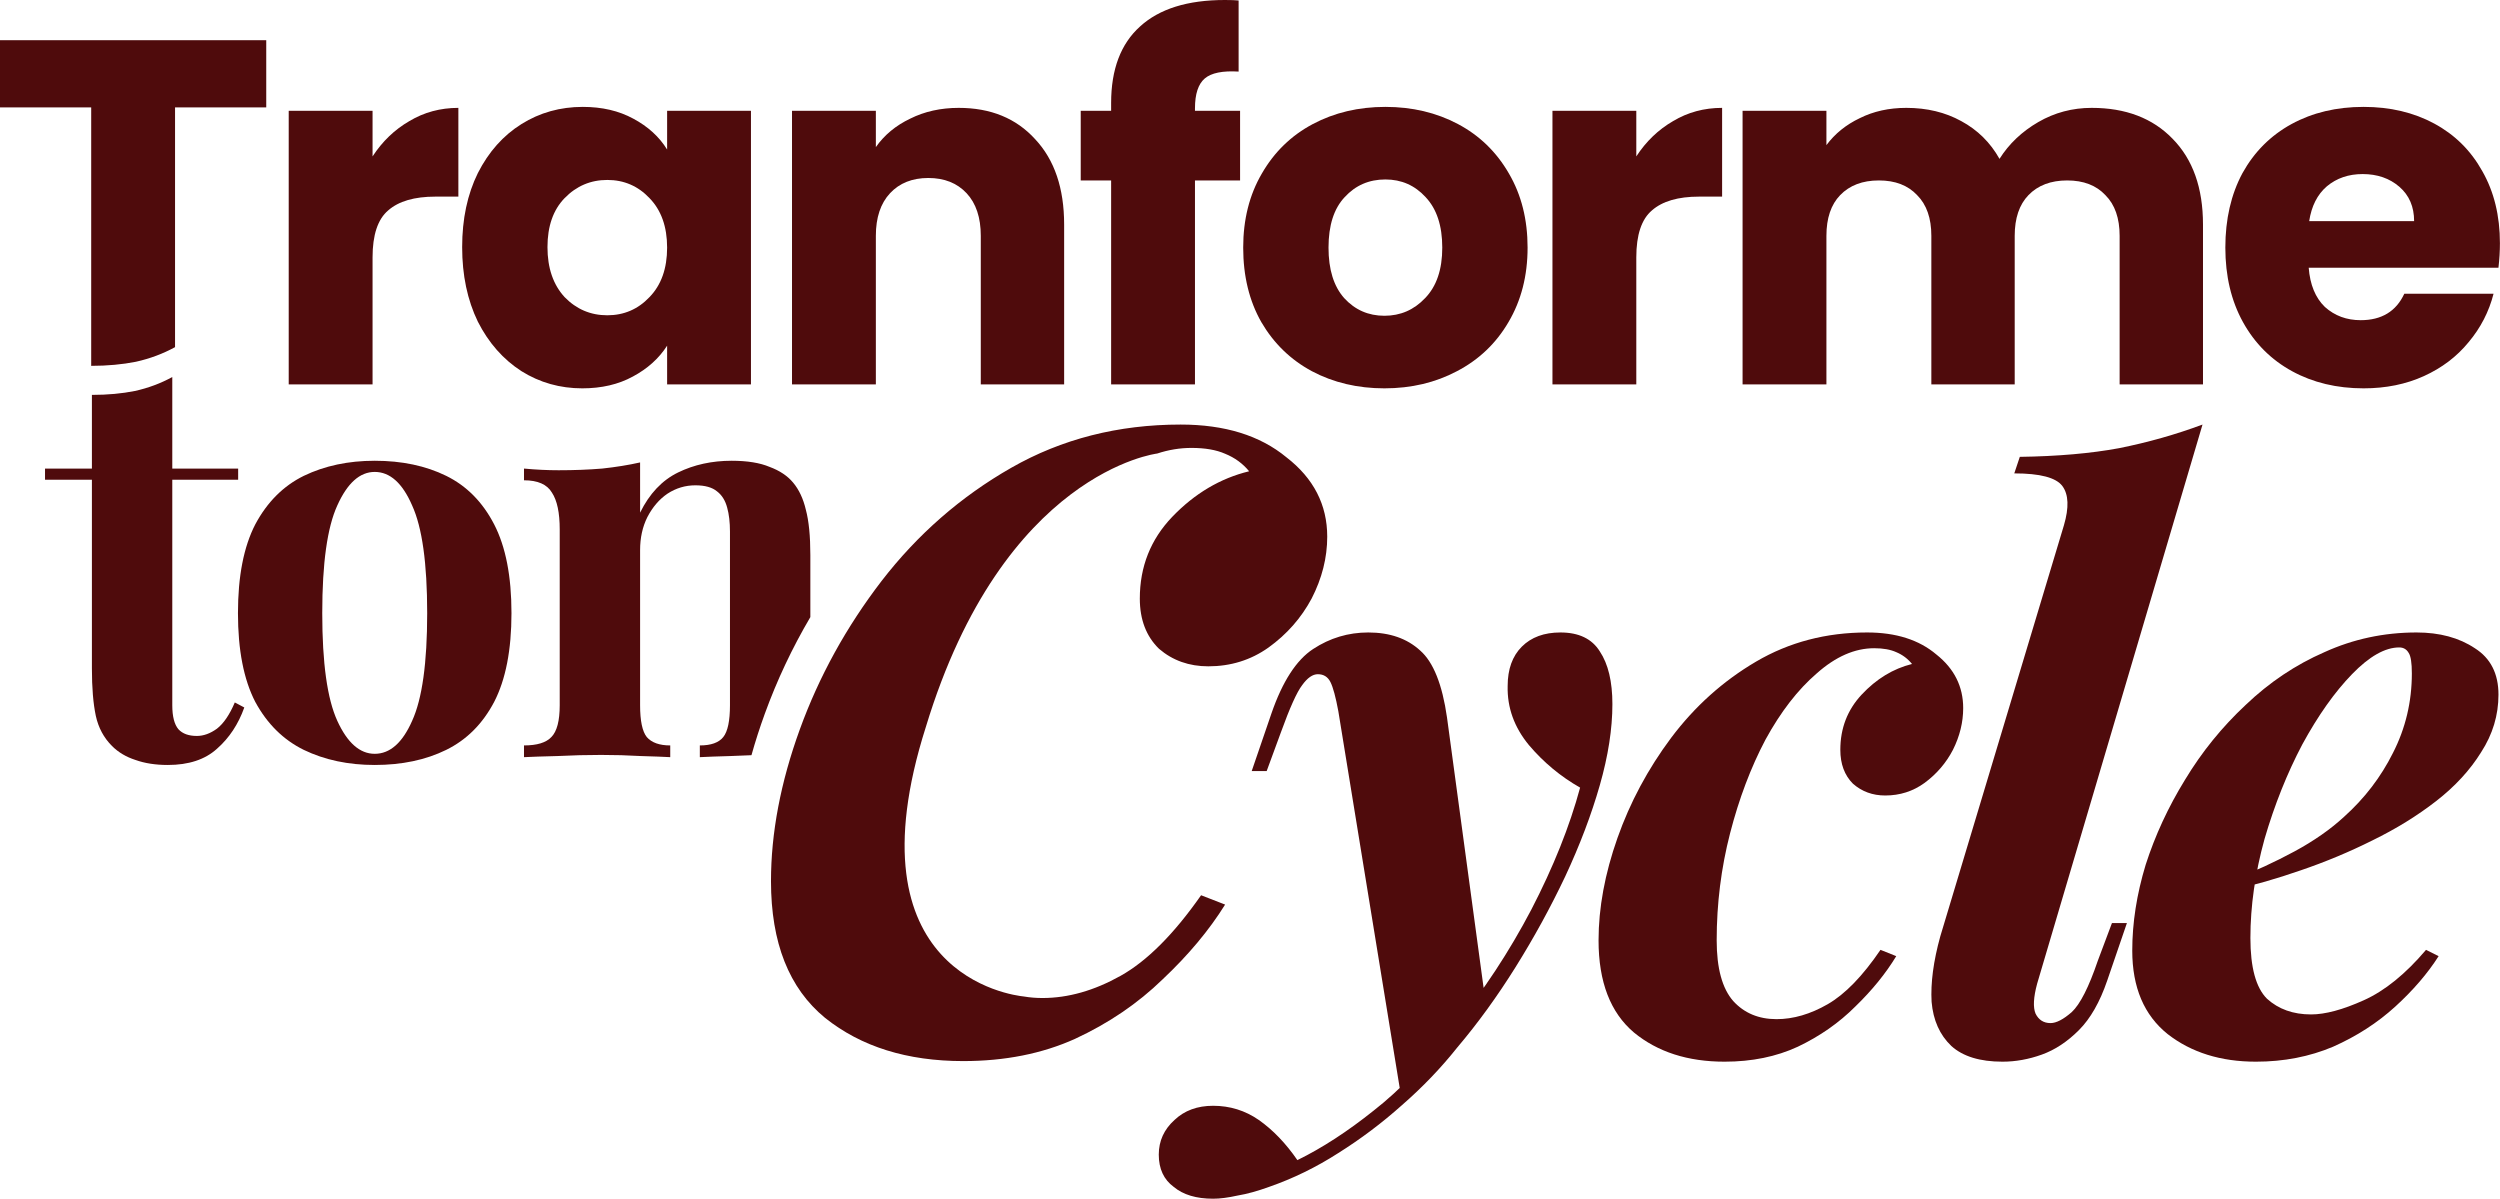
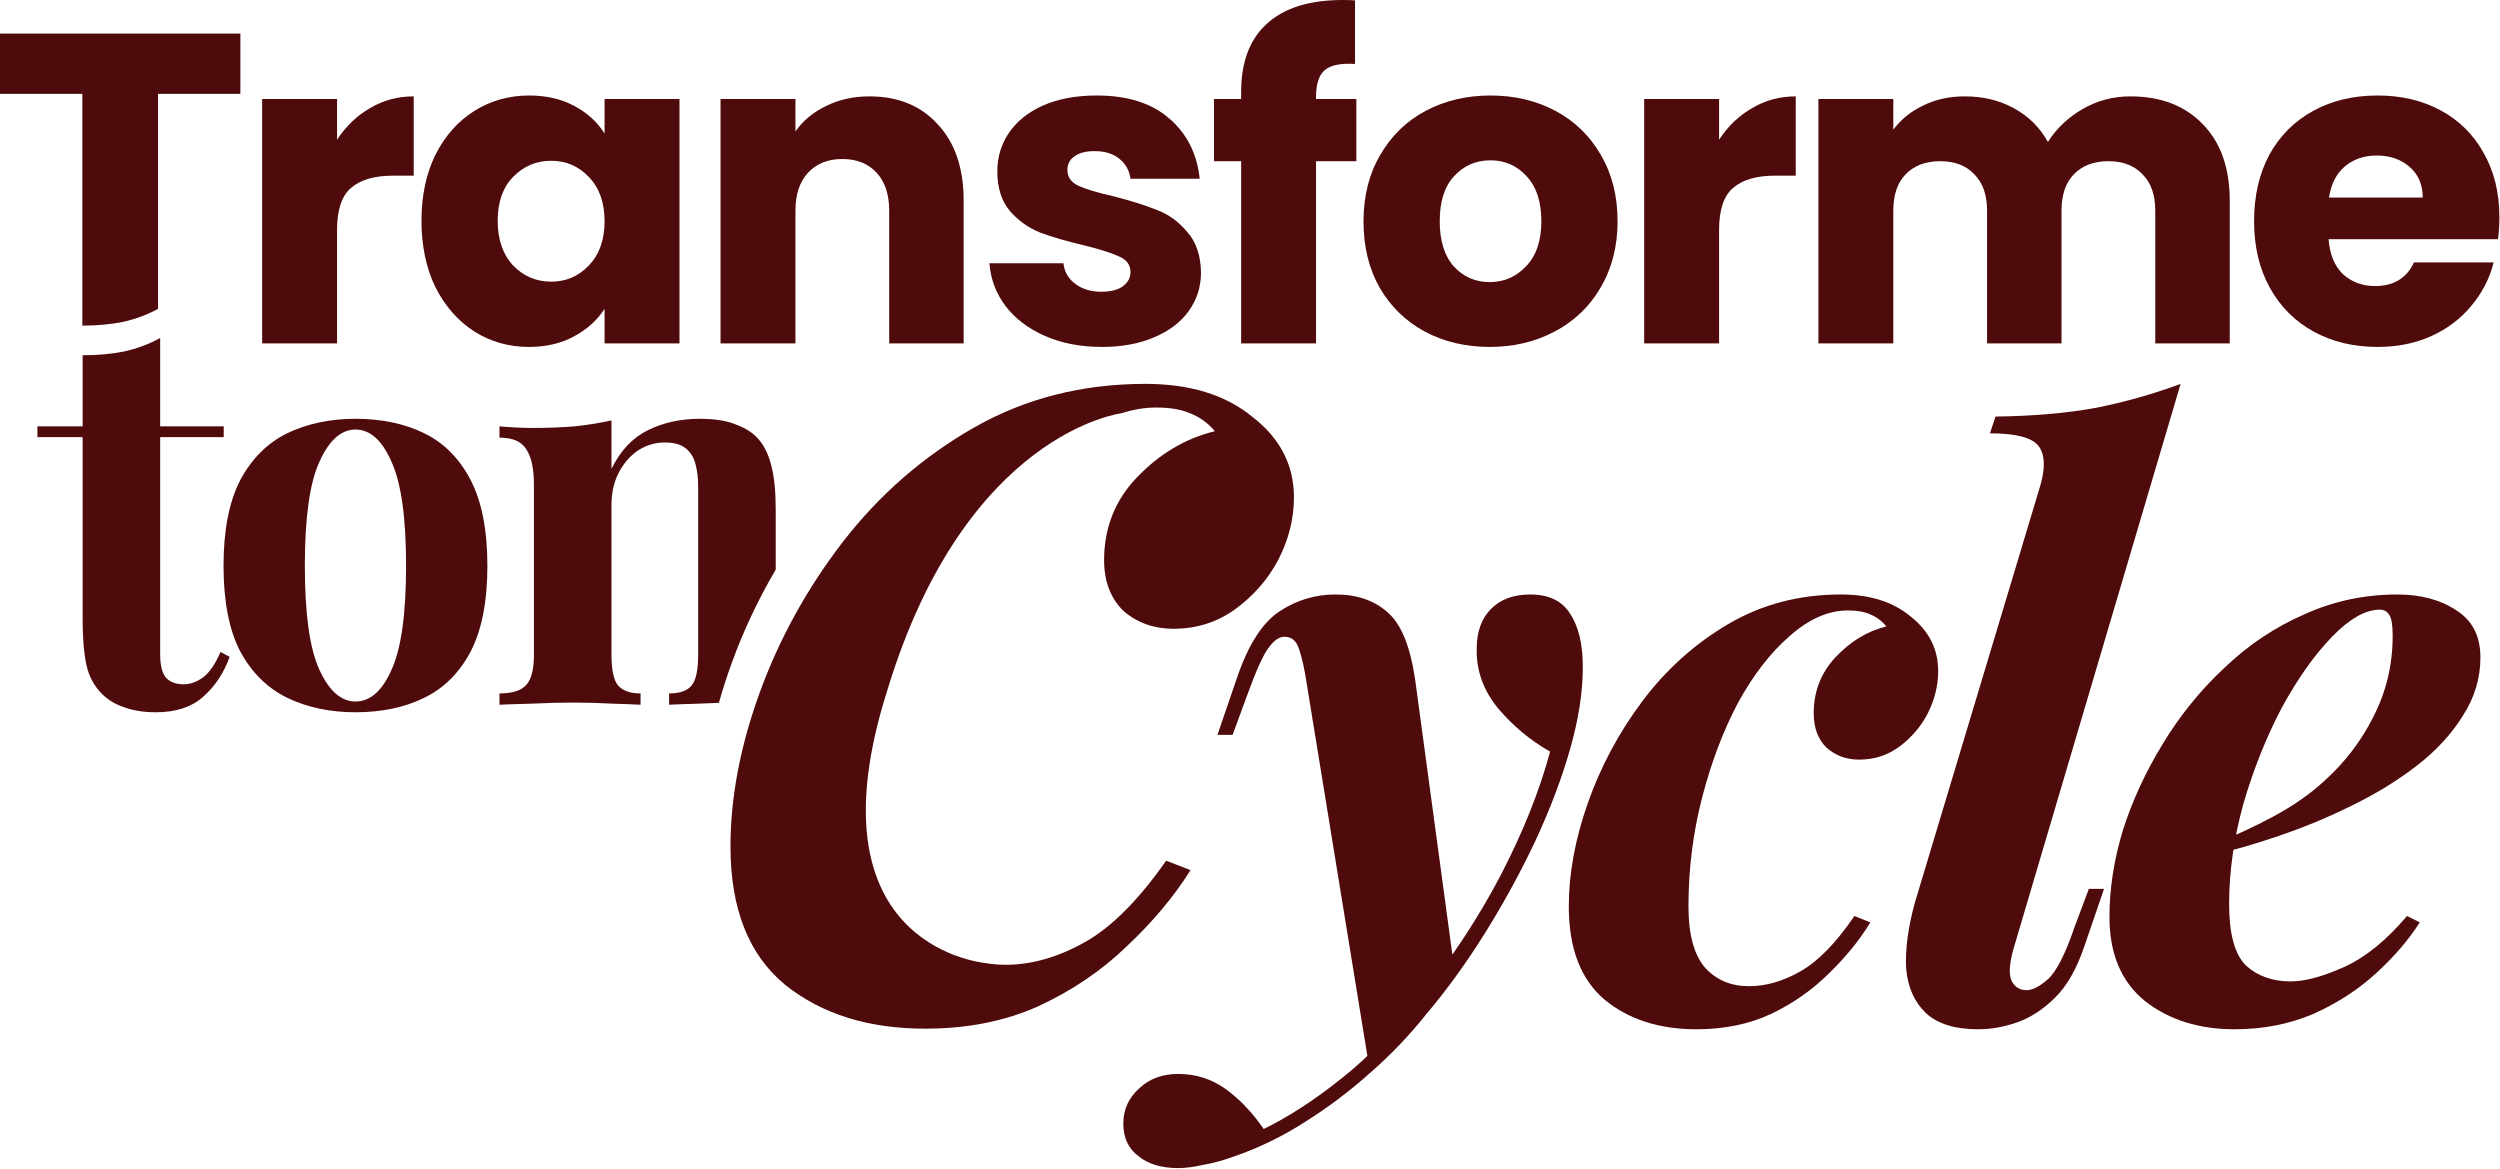
- <svg xmlns="http://www.w3.org/2000/svg" width="1243" height="596" viewBox="0 0 1243 596" fill="none">
-   <path d="M85.66 187.458L85.661 205.388L85.66 232.974H118.409V238.524H85.66V350.648C85.66 356.199 86.678 360.177 88.713 362.582C90.749 364.802 93.802 365.912 97.872 365.912C101.202 365.912 104.533 364.71 107.863 362.304C111.194 359.714 114.154 355.366 116.744 349.26L121.462 351.758C118.502 360.084 113.969 366.93 107.863 372.296C101.942 377.661 93.802 380.344 83.44 380.344C77.334 380.344 71.969 379.512 67.343 377.846C62.718 376.366 58.832 374.053 55.687 370.908C51.616 366.838 48.934 361.842 47.638 355.921C46.343 349.815 45.696 341.952 45.696 332.331V238.524H22.383V232.974H45.696V196.339C45.744 196.339 45.792 196.339 45.84 196.339C53.555 196.331 60.63 195.684 67.066 194.396C73.727 192.916 79.925 190.604 85.66 187.458Z" fill="#4F0B0C" />
-   <path d="M186.31 229.088C199.816 229.088 211.658 231.586 221.834 236.582C232.01 241.577 239.966 249.626 245.702 260.727C251.438 271.828 254.306 286.538 254.306 304.855C254.306 323.172 251.438 337.881 245.702 348.983C239.966 359.899 232.01 367.855 221.834 372.851C211.658 377.846 199.816 380.344 186.31 380.344C173.173 380.344 161.424 377.846 151.063 372.851C140.887 367.855 132.838 359.899 126.918 348.983C121.182 337.881 118.314 323.172 118.314 304.855C118.314 286.538 121.182 271.828 126.918 260.727C132.838 249.626 140.887 241.577 151.063 236.582C161.424 231.586 173.173 229.088 186.31 229.088ZM186.31 234.639C178.909 234.639 172.711 240.19 167.715 251.291C162.719 262.207 160.222 280.062 160.222 304.855C160.222 329.648 162.719 347.503 167.715 358.419C172.711 369.335 178.909 374.793 186.31 374.793C193.896 374.793 200.094 369.335 204.905 358.419C209.9 347.503 212.398 329.648 212.398 304.855C212.398 280.062 209.9 262.207 204.905 251.291C200.094 240.19 193.896 234.639 186.31 234.639Z" fill="#4F0B0C" />
-   <path fill-rule="evenodd" clip-rule="evenodd" d="M380.251 354.902C377.744 361.807 375.535 368.669 373.628 375.486C370.135 375.578 366.665 375.717 363.218 375.903C356.558 376.088 351.469 376.274 347.954 376.459V370.63C353.505 370.63 357.39 369.243 359.61 366.467C361.83 363.692 362.941 358.419 362.941 350.648V264.335C362.941 259.709 362.478 255.731 361.553 252.401C360.628 248.886 358.963 246.202 356.558 244.352C354.152 242.318 350.544 241.3 345.733 241.3C340.738 241.3 336.112 242.687 331.857 245.463C327.786 248.238 324.456 252.123 321.866 257.119C319.46 261.93 318.257 267.388 318.257 273.493V350.648C318.257 358.419 319.368 363.692 321.588 366.467C323.993 369.243 327.879 370.63 333.244 370.63V376.459C329.914 376.274 325.011 376.088 318.535 375.903C312.245 375.534 305.676 375.349 298.83 375.349C291.8 375.349 284.583 375.534 277.183 375.903C269.782 376.088 264.231 376.274 260.531 376.459V370.63C267.006 370.63 271.539 369.243 274.13 366.467C276.905 363.692 278.293 358.419 278.293 350.648V263.225C278.293 254.899 276.997 248.793 274.407 244.908C272.002 240.837 267.377 238.802 260.531 238.802V232.974C266.452 233.529 272.187 233.807 277.738 233.807C285.508 233.807 292.725 233.529 299.385 232.974C306.231 232.233 312.522 231.216 318.257 229.921V254.899C322.883 245.463 329.174 238.802 337.13 234.916C345.086 231.031 353.967 229.088 363.773 229.088C371.544 229.088 377.835 230.106 382.646 232.141C387.641 233.991 391.526 236.582 394.302 239.912C397.262 243.427 399.39 247.961 400.685 253.511C402.165 259.062 402.905 266.555 402.905 275.992V306.828C393.87 322.176 386.313 338.204 380.251 354.902Z" fill="#4F0B0C" />
-   <path d="M1110.28 437.416C1120.99 433.239 1131.17 428.54 1140.83 423.32C1150.48 418.099 1158.71 412.356 1165.49 406.091C1175.67 396.954 1183.77 386.382 1189.77 374.374C1196.04 362.105 1199.17 348.922 1199.17 334.826C1199.17 329.605 1198.65 326.211 1197.6 324.645C1196.56 322.818 1194.99 321.904 1192.9 321.904C1185.86 321.904 1178.02 326.342 1169.41 335.217C1160.8 344.093 1152.57 355.709 1144.74 370.067C1137.17 384.424 1130.91 400.087 1125.95 417.054C1121.25 434.022 1118.9 450.468 1118.9 466.392C1118.9 481.01 1121.64 491.06 1127.12 496.542C1132.86 501.763 1140.17 504.374 1149.05 504.374C1156.1 504.374 1164.84 502.024 1175.28 497.325C1185.73 492.627 1196.04 484.273 1206.22 472.265L1212.48 475.398C1207 484.012 1199.82 492.366 1190.95 500.458C1182.07 508.55 1171.76 515.207 1160.01 520.428C1148.27 525.388 1135.47 527.867 1121.64 527.867C1104.15 527.867 1089.53 523.299 1077.78 514.163C1066.04 504.765 1060.16 490.93 1060.16 472.657C1060.16 458.822 1062.38 444.595 1066.82 429.976C1071.52 415.358 1078.04 401.261 1086.4 387.687C1094.75 373.852 1104.8 361.452 1116.55 350.488C1128.3 339.263 1141.35 330.519 1155.71 324.253C1170.06 317.727 1185.33 314.464 1201.52 314.464C1213 314.464 1222.66 317.075 1230.49 322.296C1238.33 327.256 1242.24 334.956 1242.24 345.398C1242.24 355.579 1239.37 365.107 1233.63 373.982C1228.14 382.858 1220.7 390.95 1211.31 398.259C1201.91 405.569 1191.34 412.095 1179.59 417.838C1168.1 423.581 1156.23 428.54 1143.96 432.717C1131.95 436.894 1120.59 440.157 1109.89 442.506L1110.28 437.416Z" fill="#4F0B0C" />
-   <path d="M1012.86 489.102C1011.03 495.889 1010.77 500.849 1012.08 503.981C1013.64 507.114 1016.12 508.68 1019.52 508.68C1022.39 508.68 1025.91 506.853 1030.09 503.198C1034.27 499.283 1038.57 490.799 1043.01 477.746L1050.06 458.951H1057.5L1047.71 487.536C1044.05 498.238 1039.36 506.461 1033.61 512.204C1027.87 517.947 1021.74 521.993 1015.21 524.343C1008.68 526.692 1002.16 527.867 995.631 527.867C984.406 527.867 975.922 525.256 970.179 520.035C964.436 514.554 961.173 507.244 960.39 498.108C959.868 488.71 961.304 477.877 964.697 465.608L1026.17 261.211C1028.78 252.335 1028.52 245.809 1025.39 241.632C1022.26 237.456 1014.3 235.367 1001.5 235.367L1004.25 227.145C1023.04 226.883 1039.49 225.448 1053.58 222.837C1067.94 219.966 1081.78 216.05 1095.09 211.09L1012.86 489.102Z" fill="#4F0B0C" />
-   <path d="M931.849 322.296C922.19 322.296 912.662 326.472 903.265 334.826C893.867 342.918 885.383 353.882 877.813 367.717C870.504 381.553 864.63 397.085 860.192 414.314C855.755 431.542 853.536 449.293 853.536 467.566C853.536 481.402 856.277 491.452 861.759 497.717C867.24 503.721 874.419 506.723 883.295 506.723C891.648 506.723 900.132 504.243 908.746 499.283C917.361 494.323 926.106 485.317 934.981 472.265L942.813 475.398C937.592 484.012 930.805 492.366 922.451 500.458C914.359 508.55 904.831 515.207 893.867 520.428C883.164 525.388 871.026 527.867 857.451 527.867C839.178 527.867 824.168 523.038 812.421 513.38C800.674 503.46 794.801 488.189 794.801 467.566C794.801 451.382 797.933 434.414 804.198 416.663C810.463 398.912 819.339 382.336 830.825 366.934C842.572 351.272 856.668 338.611 873.114 328.952C889.56 319.294 907.963 314.464 928.325 314.464C942.682 314.464 954.168 318.119 962.782 325.428C971.658 332.476 976.096 341.352 976.096 352.055C976.096 359.103 974.399 366.02 971.005 372.808C967.612 379.334 962.913 384.816 956.909 389.253C951.166 393.43 944.64 395.518 937.331 395.518C931.066 395.518 925.714 393.561 921.277 389.645C917.1 385.468 915.011 379.856 915.011 372.808C915.011 362.105 918.536 352.968 925.584 345.398C932.893 337.567 941.246 332.476 950.644 330.127C948.556 327.517 945.945 325.559 942.813 324.253C939.941 322.948 936.287 322.296 931.849 322.296Z" fill="#4F0B0C" />
-   <path fill-rule="evenodd" clip-rule="evenodd" d="M575.36 225.495C581.011 223.635 586.691 222.704 592.401 222.704C599.171 222.704 604.746 223.672 609.126 225.608C613.905 227.543 617.887 230.447 621.073 234.318C606.737 237.803 593.994 245.352 582.843 256.966C572.091 268.192 566.716 281.742 566.716 297.615C566.716 308.067 569.901 316.39 576.273 322.585C583.043 328.392 591.206 331.295 600.763 331.295C611.914 331.295 621.869 328.198 630.63 322.004C639.789 315.423 646.957 307.293 652.134 297.615C657.311 287.549 659.899 277.29 659.899 266.837C659.899 250.965 653.129 237.802 639.59 227.35C626.449 216.51 608.927 211.09 587.025 211.09C555.964 211.09 527.889 218.252 502.801 232.576C477.713 246.9 456.209 265.676 438.289 288.904C420.768 311.745 407.228 336.328 397.671 362.653C388.113 388.978 383.335 414.141 383.335 438.144C383.335 468.727 392.295 491.374 410.215 506.085C428.135 520.409 451.032 527.571 478.908 527.571C499.615 527.571 518.133 523.894 534.46 516.538C551.185 508.795 565.72 498.923 578.065 486.922C590.808 474.921 601.162 462.533 609.126 449.758L597.179 445.112C583.64 464.469 570.3 477.825 557.158 485.18C544.017 492.536 531.075 496.214 518.332 496.214C515.123 496.214 512.06 495.964 509.142 495.464C503.036 494.856 421.19 484.362 460.317 361.489C498.801 234.612 575.36 225.495 575.36 225.495Z" fill="#4F0B0C" />
-   <path d="M738.642 498.5L696.744 545.88L665.419 353.621C664.114 346.573 662.809 341.743 661.503 339.133C660.198 336.523 658.11 335.217 655.238 335.217C652.628 335.217 650.018 337.045 647.407 340.699C644.797 344.093 641.273 351.924 636.835 364.193L629.787 383.38H622.347L632.136 354.796C637.618 338.872 644.536 328.169 652.889 322.687C661.242 317.205 670.379 314.464 680.299 314.464C691.001 314.464 699.616 317.466 706.142 323.47C712.668 329.213 717.106 340.308 719.455 356.753L738.642 498.5ZM645.058 576.813C657.327 570.809 669.987 562.586 683.04 552.145C696.092 541.964 709.405 528.129 722.979 510.639C737.598 492.627 750.389 473.179 761.353 452.295C772.316 431.151 780.409 410.92 785.63 391.603C775.971 386.121 767.487 379.073 760.178 370.458C752.869 361.583 749.345 351.794 749.606 341.091C749.606 332.737 751.955 326.211 756.654 321.513C761.353 316.814 767.748 314.464 775.841 314.464C784.977 314.464 791.503 317.597 795.419 323.862C799.596 330.127 801.684 338.872 801.684 350.097C801.684 362.366 799.596 375.81 795.419 390.428C791.242 405.047 785.499 420.187 778.19 435.85C770.881 451.251 762.658 466.261 753.521 480.88C744.385 495.498 734.726 508.811 724.545 520.819C716.453 531 707.317 540.528 697.136 549.404C687.216 558.279 676.644 566.241 665.419 573.289C654.455 580.337 642.969 585.95 630.961 590.126C625.218 592.215 619.998 593.651 615.299 594.434C610.6 595.478 606.554 596 603.16 596C594.807 596 588.281 594.042 583.582 590.126C578.622 586.472 576.142 581.12 576.142 574.072C576.142 567.285 578.753 561.542 583.973 556.843C588.933 552.145 595.329 549.795 603.16 549.795C611.514 549.795 619.084 552.145 625.871 556.843C632.919 561.803 639.315 568.46 645.058 576.813Z" fill="#4F0B0C" />
-   <path d="M1242.96 120.92C1242.96 124.821 1242.72 128.884 1242.23 133.11H1147.89C1148.54 141.561 1151.22 148.062 1155.93 152.613C1160.81 157.001 1166.74 159.195 1173.73 159.195C1184.13 159.195 1191.36 154.807 1195.43 146.031H1239.8C1237.52 154.97 1233.38 163.015 1227.36 170.166C1221.51 177.317 1214.12 182.924 1205.18 186.987C1196.24 191.051 1186.24 193.082 1175.19 193.082C1161.86 193.082 1150 190.238 1139.6 184.55C1129.2 178.861 1121.07 170.735 1115.22 160.17C1109.37 149.606 1106.44 137.254 1106.44 123.114C1106.44 108.974 1109.29 96.622 1114.97 86.058C1120.83 75.494 1128.95 67.368 1139.35 61.679C1149.76 55.991 1161.7 53.146 1175.19 53.146C1188.36 53.146 1200.06 55.909 1210.3 61.435C1220.54 66.961 1228.5 74.844 1234.19 85.083C1240.04 95.322 1242.96 107.268 1242.96 120.92ZM1200.3 109.95C1200.3 102.798 1197.86 97.11 1192.99 92.884C1188.11 88.659 1182.02 86.546 1174.7 86.546C1167.71 86.546 1161.78 88.577 1156.91 92.641C1152.19 96.704 1149.27 102.473 1148.13 109.95H1200.3Z" fill="#4F0B0C" />
-   <path d="M1039.99 53.634C1056.89 53.634 1070.3 58.753 1080.21 68.993C1090.29 79.232 1095.33 93.453 1095.33 111.656V191.132H1053.88V117.263C1053.88 108.487 1051.53 101.742 1046.81 97.028C1042.26 92.153 1035.92 89.715 1027.8 89.715C1019.67 89.715 1013.25 92.153 1008.54 97.028C1003.99 101.742 1001.71 108.487 1001.71 117.263V191.132H960.267V117.263C960.267 108.487 957.91 101.742 953.197 97.028C948.646 92.153 942.307 89.715 934.181 89.715C926.055 89.715 919.635 92.153 914.922 97.028C910.371 101.742 908.095 108.487 908.095 117.263V191.132H866.407V55.096H908.095V72.162C912.321 66.473 917.847 62.004 924.673 58.753C931.499 55.34 939.219 53.634 947.833 53.634C958.072 53.634 967.174 55.828 975.138 60.216C983.264 64.604 989.603 70.862 994.154 78.988C998.867 71.512 1005.29 65.417 1013.41 60.704C1021.54 55.99 1030.4 53.634 1039.99 53.634Z" fill="#4F0B0C" />
-   <path d="M813.569 77.769C818.445 70.293 824.54 64.442 831.854 60.216C839.167 55.828 847.294 53.634 856.233 53.634V97.76H844.774C834.373 97.76 826.571 100.035 821.371 104.586C816.17 108.974 813.569 116.775 813.569 127.99V191.132H771.881V55.096H813.569V77.769Z" fill="#4F0B0C" />
-   <path d="M688.33 193.082C675.002 193.082 662.975 190.238 652.249 184.55C641.684 178.861 633.314 170.735 627.138 160.17C621.125 149.606 618.118 137.254 618.118 123.114C618.118 109.137 621.206 96.866 627.382 86.302C633.558 75.575 642.009 67.368 652.736 61.679C663.463 55.991 675.49 53.146 688.817 53.146C702.144 53.146 714.171 55.991 724.898 61.679C735.625 67.368 744.076 75.575 750.252 86.302C756.428 96.866 759.516 109.137 759.516 123.114C759.516 137.092 756.347 149.444 750.009 160.17C743.833 170.735 735.3 178.861 724.411 184.55C713.684 190.238 701.657 193.082 688.33 193.082ZM688.33 157.001C696.293 157.001 703.038 154.076 708.564 148.225C714.253 142.374 717.097 134.004 717.097 123.114C717.097 112.225 714.334 103.855 708.808 98.004C703.445 92.153 696.781 89.227 688.817 89.227C680.691 89.227 673.946 92.153 668.583 98.004C663.219 103.692 660.537 112.062 660.537 123.114C660.537 134.004 663.138 142.374 668.339 148.225C673.702 154.076 680.366 157.001 688.33 157.001Z" fill="#4F0B0C" />
-   <path d="M616.569 89.715H594.141V191.132H552.453V89.715H537.337V55.097H552.453V51.196C552.453 34.456 557.247 21.779 566.836 13.165C576.425 4.388 590.484 0 609.012 0C612.1 0 614.375 0.081 615.838 0.244V35.593C607.874 35.106 602.267 36.243 599.017 39.007C595.766 41.77 594.141 46.727 594.141 53.878V55.097H616.569V89.715Z" fill="#4F0B0C" />
-   <path d="M476.675 53.634C492.603 53.634 505.28 58.834 514.707 69.236C524.296 79.475 529.09 93.615 529.09 111.656V191.132H487.646V117.263C487.646 108.162 485.289 101.092 480.576 96.053C475.863 91.015 469.524 88.496 461.56 88.496C453.597 88.496 447.258 91.015 442.545 96.053C437.831 101.092 435.475 108.162 435.475 117.263V191.132H393.787V55.096H435.475V73.137C439.7 67.123 445.389 62.41 452.54 58.997C459.691 55.422 467.736 53.634 476.675 53.634Z" fill="#4F0B0C" />
-   <path d="M229.786 122.871C229.786 108.893 232.386 96.622 237.587 86.058C242.951 75.494 250.183 67.368 259.285 61.679C268.386 55.991 278.544 53.146 289.758 53.146C299.348 53.146 307.718 55.097 314.869 58.997C322.183 62.898 327.79 68.018 331.69 74.356V55.097H373.379V191.132H331.69V171.872C327.627 178.211 321.939 183.331 314.625 187.231C307.474 191.132 299.104 193.082 289.515 193.082C278.463 193.082 268.386 190.238 259.285 184.55C250.183 178.699 242.951 170.491 237.587 159.927C232.386 149.2 229.786 136.848 229.786 122.871ZM331.69 123.114C331.69 112.713 328.765 104.505 322.914 98.491C317.226 92.478 310.237 89.471 301.948 89.471C293.659 89.471 286.589 92.478 280.738 98.491C275.05 104.342 272.205 112.469 272.205 122.871C272.205 133.272 275.05 141.561 280.738 147.737C286.589 153.751 293.659 156.757 301.948 156.757C310.237 156.757 317.226 153.751 322.914 147.737C328.765 141.724 331.69 133.516 331.69 123.114Z" fill="#4F0B0C" />
-   <path d="M185.237 77.769C190.113 70.293 196.208 64.442 203.521 60.216C210.835 55.828 218.961 53.634 227.9 53.634V97.76H216.442C206.041 97.76 198.239 100.035 193.038 104.586C187.837 108.974 185.237 116.775 185.237 127.99V191.132H143.549V55.096H185.237V77.769Z" fill="#4F0B0C" />
-   <path fill-rule="evenodd" clip-rule="evenodd" d="M132.378 53.39V19.99H0V53.39H45.345V181.902C53.419 181.892 60.825 181.214 67.561 179.867C74.536 178.317 81.027 175.895 87.033 172.602V53.39H132.378Z" fill="#4F0B0C" />
+ <svg xmlns="http://www.w3.org/2000/svg" width="1404" height="656" viewBox="0 0 1404 656" fill="none">
+   <path d="M89.952 189.831L89.952 209.368L89.952 239.427H125.637V245.476H89.952V367.653C89.952 373.702 91.061 378.037 93.278 380.657C95.496 383.077 98.823 384.287 103.258 384.287C106.887 384.287 110.516 382.976 114.145 380.355C117.774 377.532 121 372.795 123.823 366.141L128.964 368.863C125.738 377.936 120.799 385.395 114.145 391.242C107.694 397.089 98.823 400.012 87.532 400.012C80.879 400.012 75.032 399.105 69.992 397.291C64.952 395.678 60.718 393.158 57.29 389.73C52.855 385.295 49.931 379.851 48.52 373.399C47.109 366.746 46.403 358.178 46.403 347.694V245.476H21V239.427H46.403V199.508C46.456 199.508 46.508 199.508 46.561 199.508C54.967 199.499 62.677 198.794 69.69 197.391C76.948 195.778 83.702 193.258 89.952 189.831Z" fill="#4F0B0C" />
+   <path d="M199.626 235.194C214.344 235.194 227.247 237.915 238.336 243.359C249.425 248.802 258.094 257.573 264.344 269.669C270.594 281.766 273.719 297.794 273.719 317.754C273.719 337.714 270.594 353.742 264.344 365.839C258.094 377.734 249.425 386.403 238.336 391.847C227.247 397.291 214.344 400.012 199.626 400.012C185.312 400.012 172.509 397.291 161.219 391.847C150.13 386.403 141.36 377.734 134.908 365.839C128.658 353.742 125.533 337.714 125.533 317.754C125.533 297.794 128.658 281.766 134.908 269.669C141.36 257.573 150.13 248.802 161.219 243.359C172.509 237.915 185.312 235.194 199.626 235.194ZM199.626 241.242C191.562 241.242 184.808 247.29 179.364 259.387C173.92 271.282 171.199 290.738 171.199 317.754C171.199 344.77 173.92 364.226 179.364 376.121C184.808 388.016 191.562 393.964 199.626 393.964C207.892 393.964 214.646 388.016 219.888 376.121C225.332 364.226 228.054 344.77 228.054 317.754C228.054 290.738 225.332 271.282 219.888 259.387C214.646 247.29 207.892 241.242 199.626 241.242Z" fill="#4F0B0C" />
+   <path fill-rule="evenodd" clip-rule="evenodd" d="M410.958 372.289C408.226 379.813 405.819 387.29 403.741 394.718C399.934 394.819 396.153 394.971 392.398 395.173C385.14 395.375 379.595 395.577 375.765 395.779V389.428C381.813 389.428 386.047 387.916 388.466 384.891C390.885 381.867 392.095 376.121 392.095 367.653V273.601C392.095 268.56 391.591 264.226 390.583 260.597C389.575 256.766 387.76 253.842 385.14 251.826C382.518 249.609 378.587 248.5 373.345 248.5C367.901 248.5 362.861 250.012 358.224 253.036C353.788 256.06 350.16 260.294 347.337 265.738C344.716 270.98 343.405 276.928 343.405 283.58V367.653C343.405 376.121 344.615 381.867 347.035 384.891C349.655 387.916 353.889 389.428 359.736 389.428V395.779C356.107 395.577 350.764 395.375 343.708 395.173C336.853 394.771 329.696 394.569 322.236 394.569C314.575 394.569 306.712 394.771 298.647 395.173C290.583 395.375 284.535 395.577 280.502 395.779V389.428C287.559 389.428 292.498 387.916 295.321 384.891C298.345 381.867 299.857 376.121 299.857 367.653V272.391C299.857 263.318 298.446 256.666 295.623 252.432C293.003 247.996 287.962 245.778 280.502 245.778V239.428C286.954 240.032 293.204 240.335 299.253 240.335C307.72 240.335 315.583 240.032 322.841 239.428C330.301 238.621 337.156 237.512 343.405 236.101V263.318C348.446 253.036 355.301 245.778 363.97 241.544C372.64 237.311 382.317 235.194 393.002 235.194C401.47 235.194 408.325 236.303 413.567 238.52C419.011 240.536 423.244 243.359 426.269 246.988C429.494 250.818 431.813 255.758 433.224 261.807C434.837 267.855 435.643 276.02 435.643 286.303V319.904C425.798 336.629 417.564 354.093 410.958 372.289Z" fill="#4F0B0C" />
+   <path d="M1242.01 474.546C1254.26 469.767 1265.91 464.39 1276.96 458.417C1288.01 452.443 1297.42 445.872 1305.19 438.703C1316.83 428.249 1326.09 416.152 1332.96 402.413C1340.13 388.374 1343.72 373.291 1343.72 357.162C1343.72 351.188 1343.12 347.305 1341.92 345.513C1340.73 343.422 1338.94 342.377 1336.55 342.377C1328.48 342.377 1319.52 347.454 1309.67 357.61C1299.81 367.765 1290.4 381.057 1281.44 397.484C1272.78 413.912 1265.61 431.833 1259.93 451.248C1254.56 470.663 1251.87 489.48 1251.87 507.7C1251.87 524.426 1255.01 535.926 1261.28 542.198C1267.85 548.172 1276.21 551.159 1286.37 551.159C1294.43 551.159 1304.44 548.471 1316.39 543.094C1328.33 537.718 1340.13 528.16 1351.78 514.42L1358.95 518.005C1352.68 527.861 1344.46 537.419 1334.31 546.679C1324.15 555.938 1312.35 563.554 1298.91 569.528C1285.47 575.203 1270.84 578.041 1255.01 578.041C1234.99 578.041 1218.27 572.814 1204.83 562.36C1191.39 551.607 1184.67 535.776 1184.67 514.868C1184.67 499.038 1187.2 482.76 1192.28 466.033C1197.66 449.307 1205.13 433.177 1214.68 417.646C1224.24 401.815 1235.74 387.628 1249.18 375.083C1262.62 362.239 1277.56 352.233 1293.99 345.065C1310.41 337.598 1327.89 333.864 1346.4 333.864C1359.55 333.864 1370.6 336.851 1379.56 342.825C1388.52 348.5 1393 357.311 1393 369.258C1393 380.907 1389.71 391.809 1383.14 401.965C1376.87 412.12 1368.36 421.379 1357.61 429.743C1346.85 438.106 1334.76 445.573 1321.32 452.144C1308.17 458.715 1294.58 464.39 1280.54 469.169C1266.8 473.948 1253.81 477.682 1241.57 480.37L1242.01 474.546Z" fill="#4F0B0C" />
+   <path d="M1130.54 533.684C1128.45 541.45 1128.15 547.125 1129.64 550.709C1131.44 554.294 1134.27 556.086 1138.16 556.086C1141.44 556.086 1145.48 553.995 1150.25 549.813C1155.03 545.333 1159.96 535.626 1165.04 520.691L1173.1 499.186H1181.62L1170.42 531.892C1166.23 544.138 1160.86 553.547 1154.29 560.118C1147.72 566.689 1140.7 571.319 1133.23 574.007C1125.76 576.695 1118.29 578.039 1110.83 578.039C1097.98 578.039 1088.28 575.052 1081.71 569.079C1075.13 562.806 1071.4 554.443 1070.5 543.989C1069.91 533.236 1071.55 520.841 1075.43 506.802L1145.77 272.93C1148.76 262.775 1148.46 255.308 1144.88 250.529C1141.29 245.75 1132.18 243.36 1117.55 243.36L1120.68 233.952C1142.19 233.653 1161.01 232.01 1177.14 229.023C1193.56 225.738 1209.39 221.258 1224.63 215.583L1130.54 533.684Z" fill="#4F0B0C" />
+   <path d="M1037.85 342.825C1026.8 342.825 1015.89 347.604 1005.14 357.162C994.389 366.421 984.681 378.966 976.019 394.796C967.656 410.627 960.936 428.398 955.858 448.112C950.78 467.825 948.241 488.136 948.241 509.044C948.241 524.874 951.378 536.374 957.65 543.542C963.923 550.412 972.136 553.847 982.292 553.847C991.85 553.847 1001.56 551.01 1011.41 545.334C1021.27 539.659 1031.28 529.355 1041.43 514.42L1050.39 518.005C1044.42 527.861 1036.65 537.419 1027.09 546.679C1017.84 555.938 1006.93 563.554 994.389 569.528C982.142 575.203 968.253 578.041 952.722 578.041C931.814 578.041 914.639 572.515 901.198 561.464C887.757 550.113 881.037 532.64 881.037 509.044C881.037 490.525 884.621 471.111 891.79 450.8C898.958 430.489 909.113 411.523 922.256 393.9C935.697 375.979 951.826 361.493 970.643 350.441C989.46 339.39 1010.52 333.864 1033.82 333.864C1050.24 333.864 1063.39 338.046 1073.24 346.409C1083.4 354.473 1088.48 364.629 1088.48 376.875C1088.48 384.94 1086.53 392.855 1082.65 400.621C1078.77 408.088 1073.39 414.36 1066.52 419.438C1059.95 424.217 1052.48 426.606 1044.12 426.606C1036.95 426.606 1030.83 424.366 1025.75 419.886C1020.97 415.107 1018.58 408.685 1018.58 400.621C1018.58 388.374 1022.61 377.92 1030.68 369.258C1039.04 360.298 1048.6 354.473 1059.35 351.785C1056.96 348.798 1053.98 346.558 1050.39 345.065C1047.11 343.571 1042.93 342.825 1037.85 342.825Z" fill="#4F0B0C" />
+   <path fill-rule="evenodd" clip-rule="evenodd" d="M629.952 232.065C636.417 229.936 642.917 228.872 649.45 228.872C657.196 228.872 663.575 229.979 668.587 232.194C674.055 234.409 678.611 237.731 682.257 242.16C665.853 246.147 651.273 254.785 638.515 268.073C626.212 280.919 620.061 296.423 620.061 314.584C620.061 326.544 623.706 336.068 630.996 343.155C638.742 349.799 648.083 353.121 659.019 353.121C671.777 353.121 683.168 349.578 693.192 342.49C703.672 334.96 711.874 325.658 717.797 314.584C723.72 303.067 726.682 291.329 726.682 279.369C726.682 261.208 718.936 246.147 703.444 234.187C688.408 221.784 668.359 215.583 643.299 215.583C607.758 215.583 575.636 223.778 546.93 240.167C518.224 256.556 493.619 278.04 473.115 304.617C453.067 330.752 437.575 358.88 426.639 389.001C415.704 419.122 410.236 447.915 410.236 475.378C410.236 510.372 420.488 536.285 440.992 553.117C461.496 569.507 487.696 577.701 519.591 577.701C543.285 577.701 564.472 573.493 583.154 565.077C602.291 556.218 618.922 544.923 633.047 531.191C647.628 517.459 659.474 503.284 668.587 488.667L654.918 483.351C639.426 505.499 624.162 520.781 609.126 529.198C594.089 537.614 579.281 541.822 564.7 541.822C561.029 541.822 557.524 541.536 554.185 540.964C547.199 540.268 453.55 528.261 498.319 387.67C542.353 242.496 629.952 232.065 629.952 232.065Z" fill="#4F0B0C" />
+   <path d="M816.78 544.438L768.84 598.65L732.998 378.667C731.504 370.603 730.011 365.077 728.518 362.09C727.024 359.103 724.635 357.61 721.349 357.61C718.362 357.61 715.375 359.7 712.388 363.882C709.402 367.765 705.369 376.726 700.292 390.764L692.227 412.717H683.715L694.915 380.011C701.188 361.791 709.103 349.545 718.661 343.273C728.219 337 738.673 333.864 750.023 333.864C762.269 333.864 772.126 337.299 779.593 344.169C787.06 350.74 792.138 363.434 794.826 382.251L816.78 544.438ZM709.7 634.044C723.739 627.175 738.225 617.766 753.159 605.819C768.094 594.17 783.327 578.339 798.858 558.327C815.585 537.718 830.221 515.466 842.765 491.571C855.31 467.377 864.57 444.229 870.543 422.126C859.492 415.854 849.785 407.789 841.421 397.932C833.058 387.777 829.026 376.576 829.324 364.33C829.324 354.772 832.013 347.305 837.389 341.929C842.765 336.552 850.083 333.864 859.343 333.864C869.797 333.864 877.264 337.448 881.744 344.617C886.523 351.785 888.913 361.791 888.913 374.635C888.913 388.673 886.523 404.055 881.744 420.782C876.965 437.508 870.394 454.832 862.031 472.753C853.667 490.376 844.259 507.551 833.805 524.277C823.351 541.003 812.299 556.237 800.651 569.976C791.391 581.625 780.937 592.527 769.288 602.682C757.938 612.838 745.841 621.948 732.998 630.012C720.453 638.077 707.311 644.499 693.571 649.278C687 651.667 681.026 653.31 675.65 654.206C670.274 655.401 665.644 655.998 661.761 655.998C652.203 655.998 644.736 653.758 639.359 649.278C633.684 645.096 630.847 638.973 630.847 630.908C630.847 623.142 633.834 616.571 639.808 611.195C645.483 605.819 652.8 603.13 661.761 603.13C671.319 603.13 679.981 605.819 687.747 611.195C695.811 616.87 703.129 624.487 709.7 634.044Z" fill="#4F0B0C" />
+   <path d="M1403.66 122.02C1403.66 125.957 1403.41 130.057 1402.92 134.321H1307.72C1308.37 142.849 1311.08 149.409 1315.83 154.002C1320.75 158.43 1326.74 160.644 1333.79 160.644C1344.29 160.644 1351.59 156.216 1355.69 147.359H1400.46C1398.17 156.38 1393.98 164.498 1387.92 171.714C1382.01 178.931 1374.55 184.589 1365.53 188.689C1356.51 192.789 1346.42 194.839 1335.27 194.839C1321.82 194.839 1309.85 191.969 1299.35 186.229C1288.86 180.489 1280.66 172.288 1274.75 161.628C1268.85 150.968 1265.89 138.503 1265.89 124.235C1265.89 109.966 1268.76 97.501 1274.5 86.841C1280.41 76.181 1288.61 67.98 1299.11 62.24C1309.6 56.5 1321.66 53.63 1335.27 53.63C1348.55 53.63 1360.36 56.418 1370.69 61.994C1381.03 67.57 1389.06 75.525 1394.8 85.857C1400.71 96.189 1403.66 108.244 1403.66 122.02ZM1360.61 110.95C1360.61 103.734 1358.15 97.993 1353.23 93.729C1348.31 89.465 1342.16 87.333 1334.78 87.333C1327.72 87.333 1321.74 89.383 1316.82 93.483C1312.06 97.584 1309.11 103.406 1307.96 110.95H1360.61Z" fill="#4F0B0C" />
+   <path d="M1196.37 54.122C1213.43 54.122 1226.96 59.288 1236.97 69.621C1247.13 79.953 1252.22 94.304 1252.22 112.672V192.871H1210.4V118.33C1210.4 109.474 1208.02 102.668 1203.26 97.912C1198.67 92.992 1192.27 90.531 1184.07 90.531C1175.87 90.531 1169.39 92.992 1164.64 97.912C1160.05 102.668 1157.75 109.474 1157.75 118.33V192.871H1115.93V118.33C1115.93 109.474 1113.55 102.668 1108.79 97.912C1104.2 92.992 1097.81 90.531 1089.61 90.531C1081.41 90.531 1074.93 92.992 1070.17 97.912C1065.58 102.668 1063.28 109.474 1063.28 118.33V192.871H1021.22V55.598H1063.28V72.819C1067.55 67.079 1073.12 62.568 1080.01 59.288C1086.9 55.844 1094.69 54.122 1103.38 54.122C1113.71 54.122 1122.9 56.336 1130.94 60.764C1139.14 65.192 1145.53 71.507 1150.12 79.707C1154.88 72.163 1161.36 66.013 1169.56 61.256C1177.76 56.5 1186.7 54.122 1196.37 54.122Z" fill="#4F0B0C" />
+   <path d="M965.436 78.477C970.357 70.933 976.507 65.028 983.887 60.764C991.267 56.336 999.468 54.122 1008.49 54.122V98.65H996.926C986.429 98.65 978.557 100.946 973.309 105.538C968.061 109.966 965.436 117.838 965.436 129.155V192.871H923.369V55.598H965.436V78.477Z" fill="#4F0B0C" />
+   <path d="M836.597 194.839C823.148 194.839 811.012 191.969 800.187 186.229C789.527 180.489 781.081 172.288 774.848 161.628C768.78 150.968 765.746 138.503 765.746 124.235C765.746 110.13 768.862 97.748 775.094 87.087C781.327 76.263 789.855 67.98 800.679 62.24C811.504 56.5 823.64 53.63 837.089 53.63C850.537 53.63 862.674 56.5 873.498 62.24C884.323 67.98 892.851 76.263 899.083 87.087C905.315 97.748 908.431 110.13 908.431 124.235C908.431 138.339 905.233 150.804 898.837 161.628C892.605 172.288 883.995 180.489 873.006 186.229C862.182 191.969 850.045 194.839 836.597 194.839ZM836.597 158.43C844.633 158.43 851.439 155.478 857.016 149.573C862.756 143.669 865.626 135.223 865.626 124.235C865.626 113.246 862.838 104.8 857.262 98.896C851.849 92.991 845.125 90.039 837.089 90.039C828.888 90.039 822.082 92.991 816.67 98.896C811.258 104.636 808.552 113.082 808.552 124.235C808.552 135.223 811.176 143.669 816.424 149.573C821.836 155.478 828.56 158.43 836.597 158.43Z" fill="#4F0B0C" />
+   <path d="M761.724 90.531H739.091V192.871H697.023V90.531H681.771V55.598H697.023V51.662C697.023 34.769 701.861 21.977 711.538 13.284C721.214 4.428 735.401 0 754.097 0C757.213 0 759.509 0.082 760.985 0.246V35.917C752.949 35.425 747.291 36.573 744.011 39.361C740.731 42.15 739.091 47.152 739.091 54.368V55.598H761.724V90.531Z" fill="#4F0B0C" />
+   <path d="M618.886 194.839C606.914 194.839 596.254 192.789 586.905 188.689C577.557 184.589 570.177 179.013 564.764 171.96C559.352 164.744 556.318 156.708 555.662 147.851H597.238C597.73 152.608 599.944 156.462 603.88 159.414C607.816 162.366 612.654 163.842 618.394 163.842C623.643 163.842 627.661 162.858 630.449 160.89C633.401 158.758 634.877 156.052 634.877 152.772C634.877 148.835 632.827 145.965 628.727 144.161C624.627 142.193 617.984 140.061 608.8 137.765C598.96 135.469 590.759 133.091 584.199 130.631C577.639 128.007 571.981 123.989 567.225 118.576C562.468 113 560.09 105.538 560.09 96.189C560.09 88.317 562.222 81.183 566.487 74.787C570.915 68.226 577.311 63.06 585.675 59.288C594.204 55.516 604.29 53.63 615.934 53.63C633.155 53.63 646.686 57.894 656.526 66.422C666.53 74.951 672.27 86.267 673.747 100.372H634.877C634.221 95.615 632.089 91.843 628.481 89.055C625.037 86.267 620.444 84.873 614.704 84.873C609.784 84.873 606.012 85.857 603.388 87.825C600.764 89.629 599.452 92.171 599.452 95.451C599.452 99.388 601.502 102.34 605.602 104.308C609.866 106.276 616.426 108.244 625.283 110.212C635.451 112.836 643.733 115.46 650.13 118.084C656.526 120.544 662.102 124.645 666.858 130.385C671.778 135.961 674.321 143.505 674.485 153.018C674.485 161.054 672.188 168.27 667.596 174.666C663.168 180.899 656.69 185.819 648.162 189.427C639.797 193.035 630.039 194.839 618.886 194.839Z" fill="#4F0B0C" />
+   <path d="M488.298 54.122C504.371 54.122 517.163 59.37 526.675 69.867C536.352 80.199 541.19 94.468 541.19 112.672V192.871H499.368V118.33C499.368 109.146 496.99 102.012 492.234 96.928C487.478 91.844 481.082 89.301 473.045 89.301C465.009 89.301 458.613 91.844 453.857 96.928C449.1 102.012 446.722 109.146 446.722 118.33V192.871H404.655V55.598H446.722V73.803C450.987 67.735 456.727 62.978 463.943 59.534C471.159 55.926 479.278 54.122 488.298 54.122Z" fill="#4F0B0C" />
+   <path d="M236.701 123.989C236.701 109.884 239.326 97.501 244.574 86.841C249.986 76.181 257.284 67.98 266.469 62.24C275.653 56.5 285.903 53.63 297.22 53.63C306.896 53.63 315.342 55.598 322.559 59.534C329.939 63.47 335.597 68.636 339.533 75.033V55.598H381.601V192.871H339.533V173.436C335.433 179.833 329.693 184.999 322.313 188.935C315.096 192.871 306.65 194.839 296.974 194.839C285.821 194.839 275.653 191.969 266.469 186.229C257.284 180.325 249.986 172.042 244.574 161.382C239.326 150.558 236.701 138.093 236.701 123.989ZM339.533 124.235C339.533 113.738 336.581 105.456 330.677 99.388C324.937 93.319 317.884 90.285 309.52 90.285C301.156 90.285 294.022 93.319 288.117 99.388C282.377 105.292 279.507 113.492 279.507 123.989C279.507 134.485 282.377 142.849 288.117 149.081C294.022 155.15 301.156 158.184 309.52 158.184C317.884 158.184 324.937 155.15 330.677 149.081C336.581 143.013 339.533 134.731 339.533 124.235Z" fill="#4F0B0C" />
+   <path d="M189.287 78.477C194.207 70.933 200.357 65.028 207.738 60.764C215.118 56.336 223.318 54.122 232.339 54.122V98.65H220.776C210.28 98.65 202.408 100.946 197.159 105.538C191.911 109.966 189.287 117.838 189.287 129.155V192.871H147.219V55.598H189.287V78.477Z" fill="#4F0B0C" />
+   <path fill-rule="evenodd" clip-rule="evenodd" d="M135 52.701V18.871H0V52.701H46.243V182.871C54.477 182.862 62.029 182.174 68.899 180.81C76.012 179.24 82.632 176.787 88.757 173.452V52.701H135Z" fill="#4F0B0C" />
</svg>
